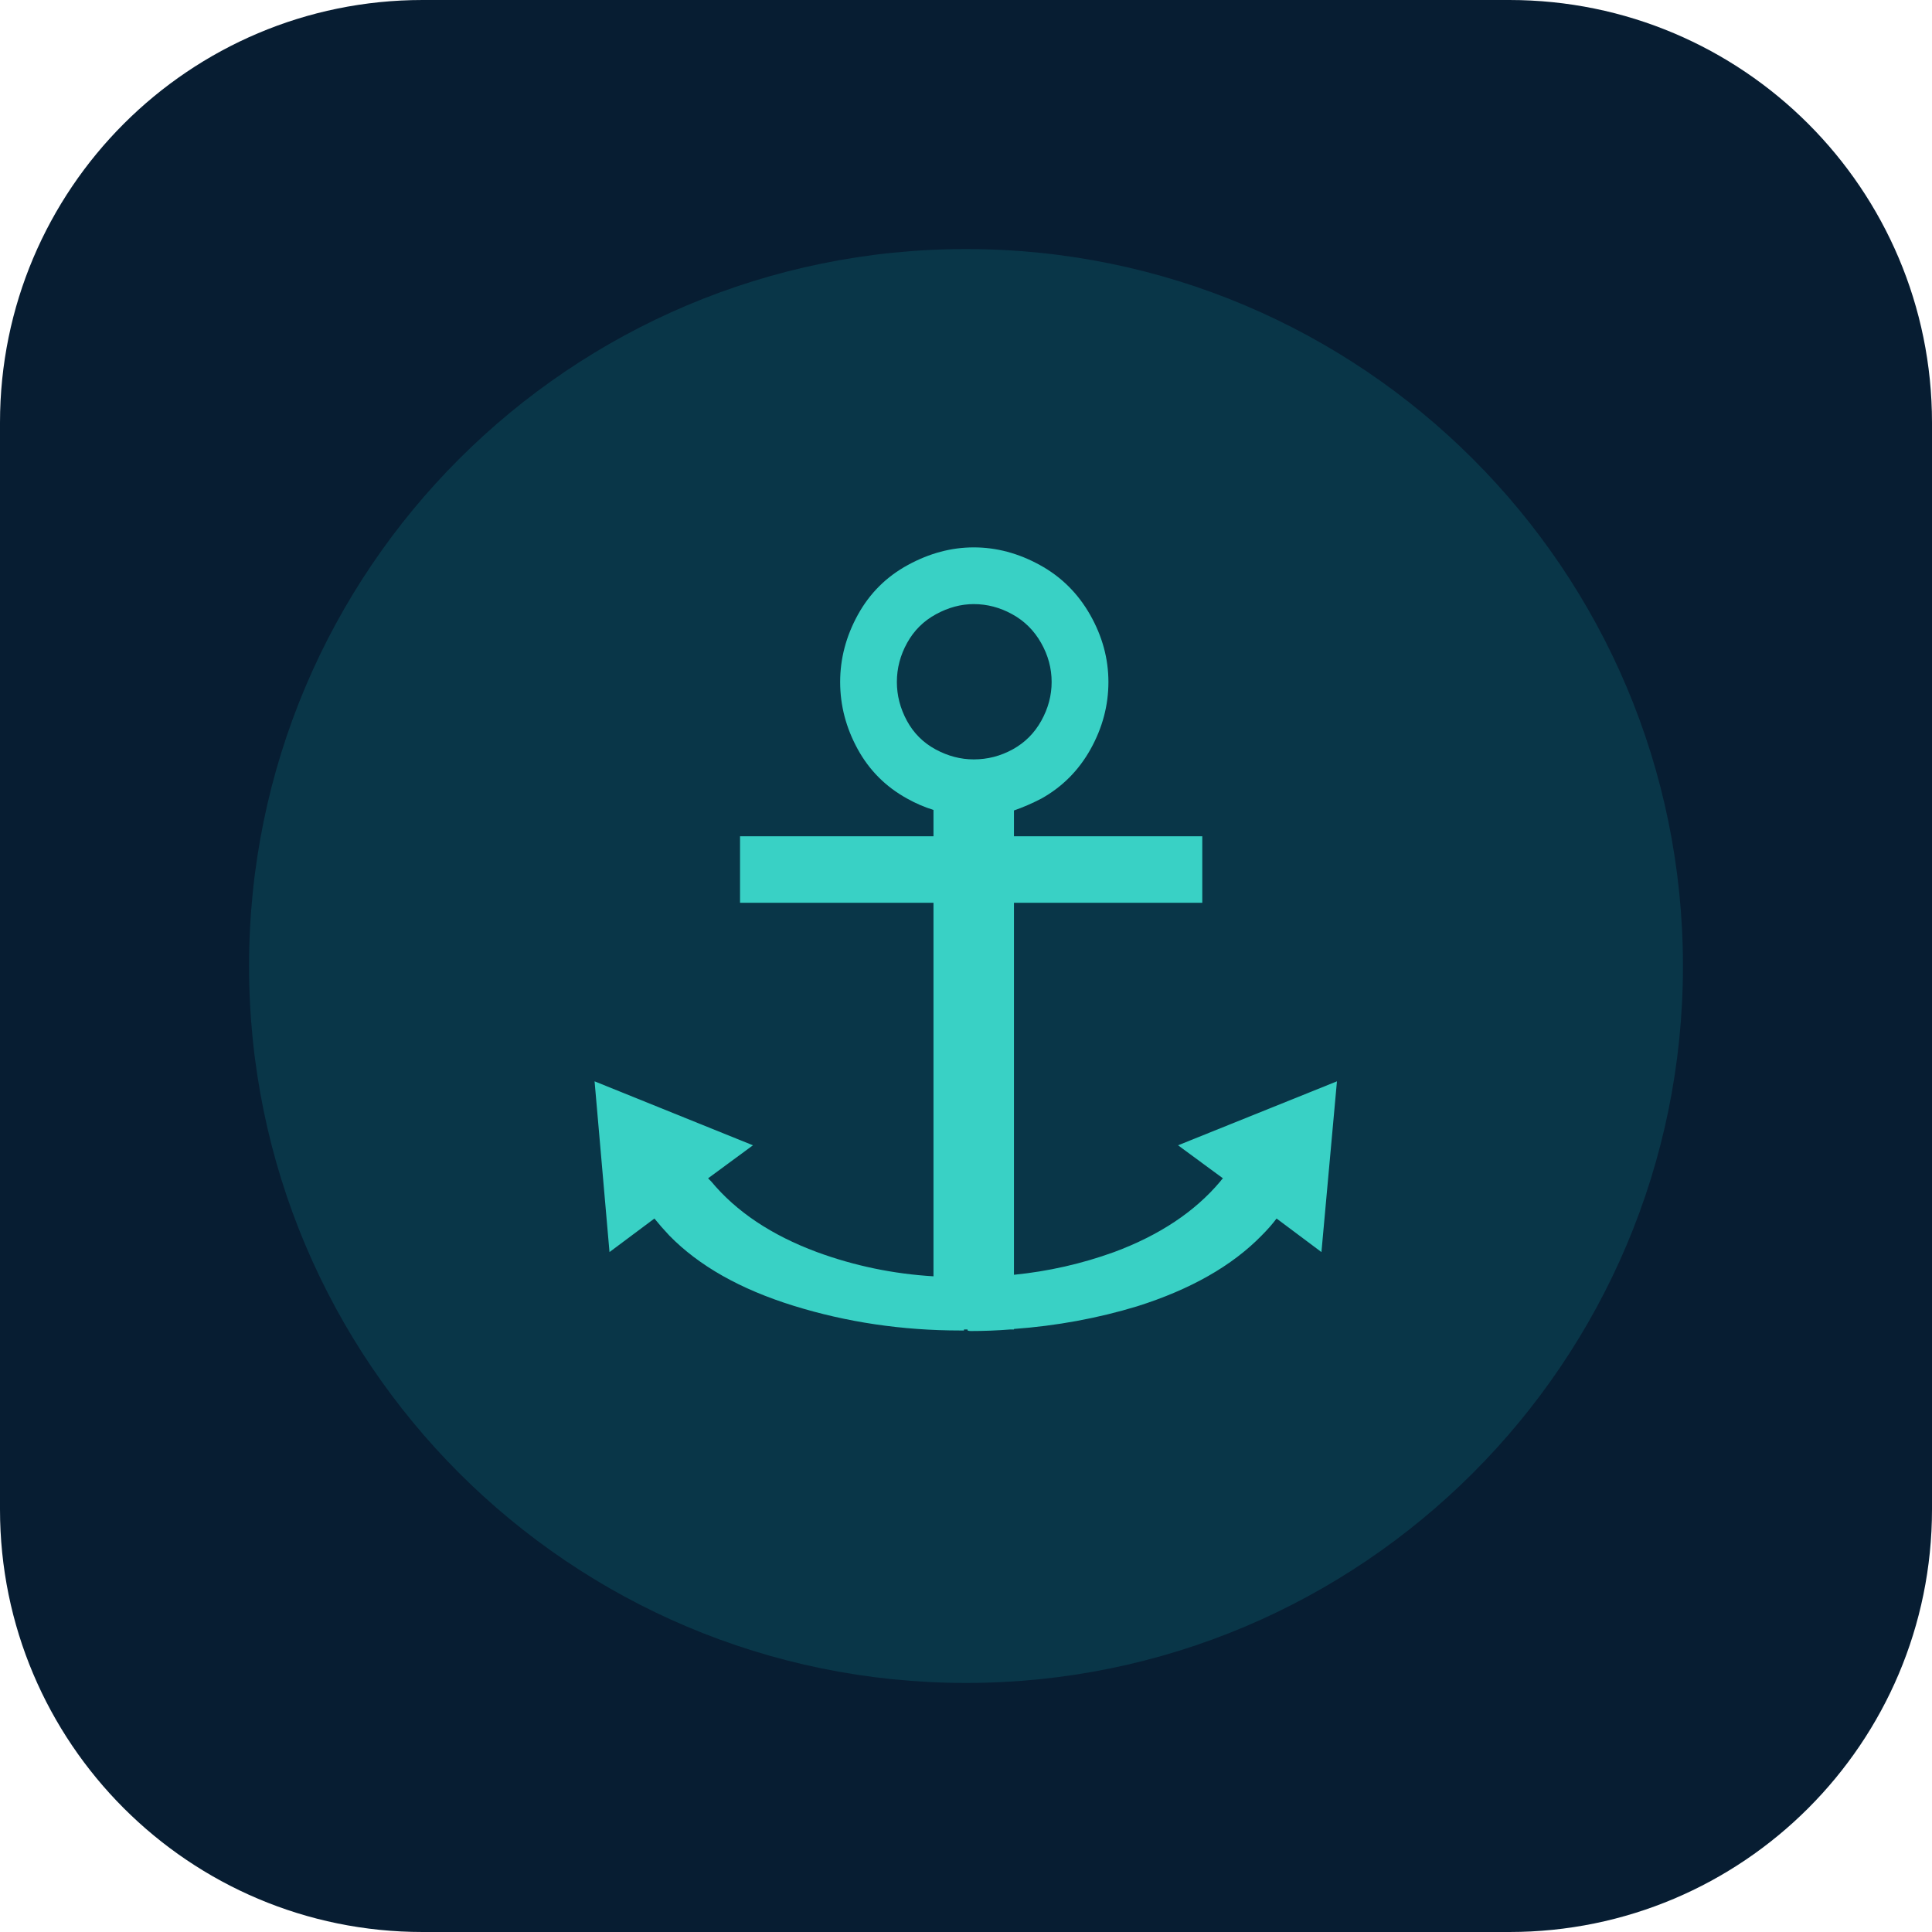
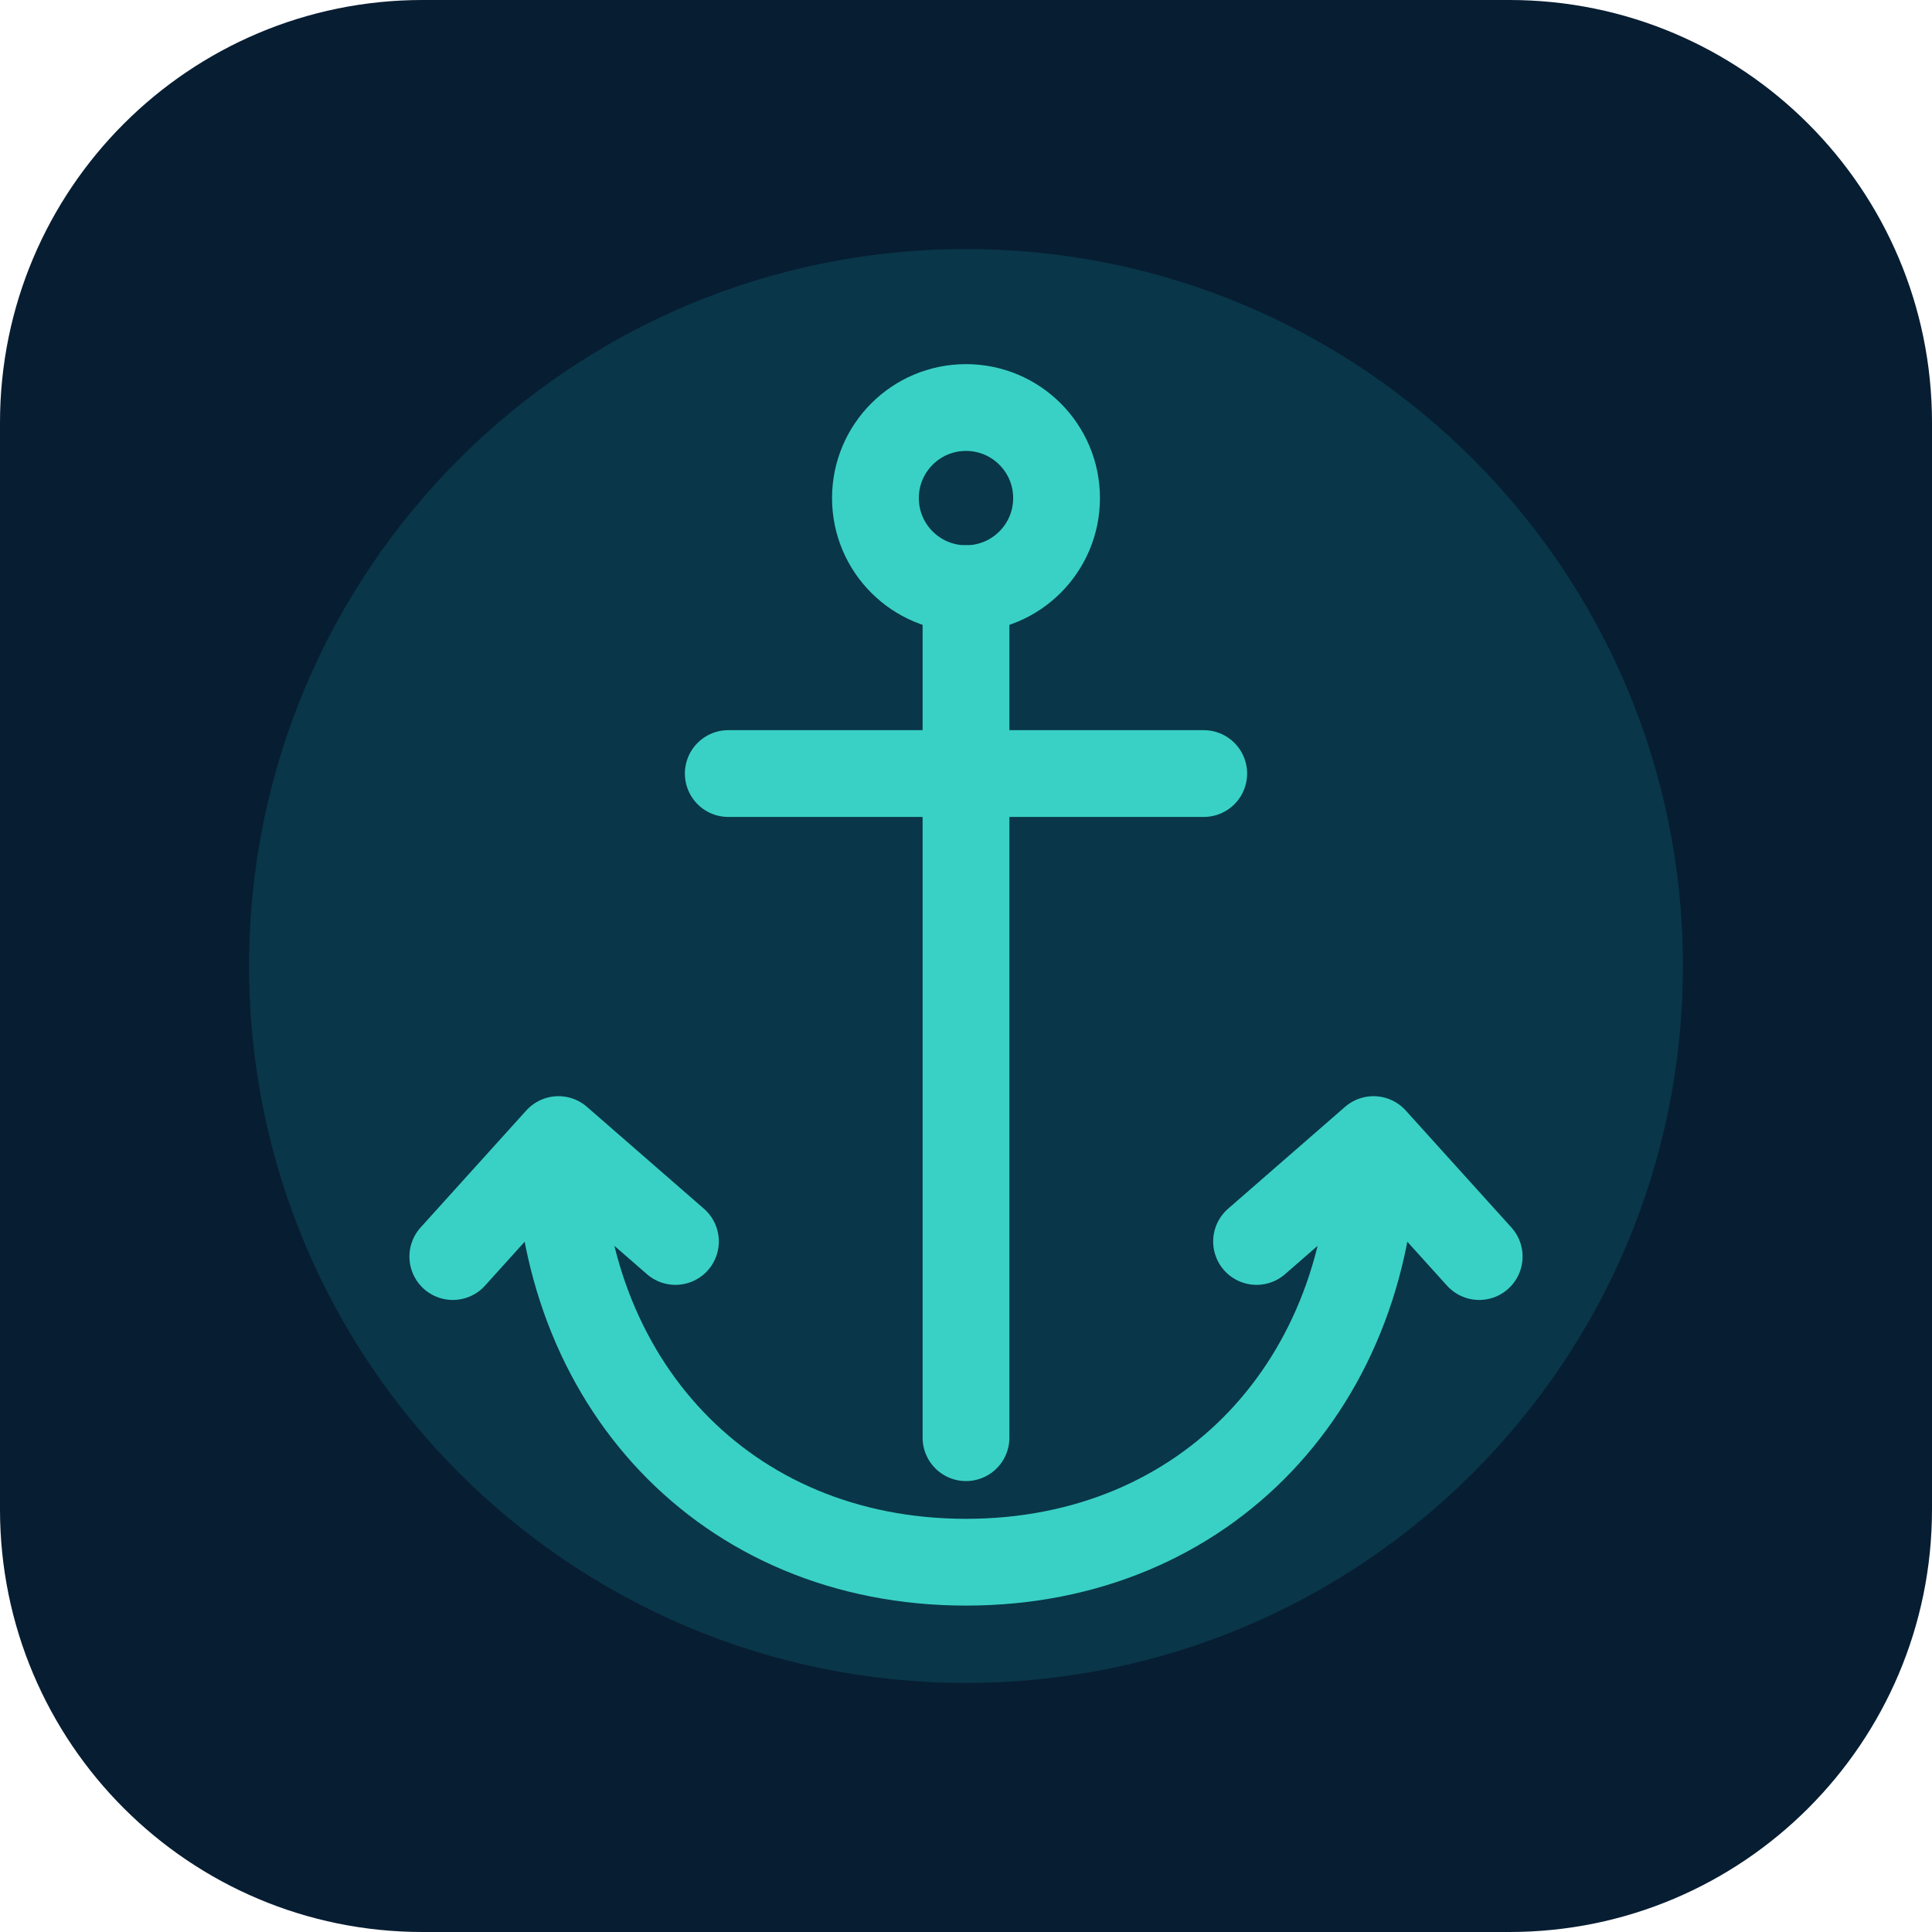
- <svg xmlns="http://www.w3.org/2000/svg" viewBox="0 0 512 512">
+ <svg xmlns="http://www.w3.org/2000/svg" viewBox="0 0 512 512" role="img" aria-label="SkipperNow anchor">
  <rect width="512" height="512" rx="112" fill="#071d32" />
  <circle cx="256" cy="256" r="190" fill="#0d6672" opacity=".34" />
-   <text x="256" y="350" text-anchor="middle" font-size="280" font-family="Apple Color Emoji,Segoe UI Emoji,sans-serif" fill="#39d1c5">⚓</text>
+   <g fill="none" stroke="#39d1c5" stroke-width="23" stroke-linecap="round" stroke-linejoin="round">
+     <circle cx="256" cy="132" r="24" />
+     <path d="M256 156v225M193 205h126M148 302c0 64 44 112 108 112s108-48 108-112M148 302l-28 31M148 302l31 27M364 302l28 31M364 302l-31 27" />
+   </g>
</svg>
